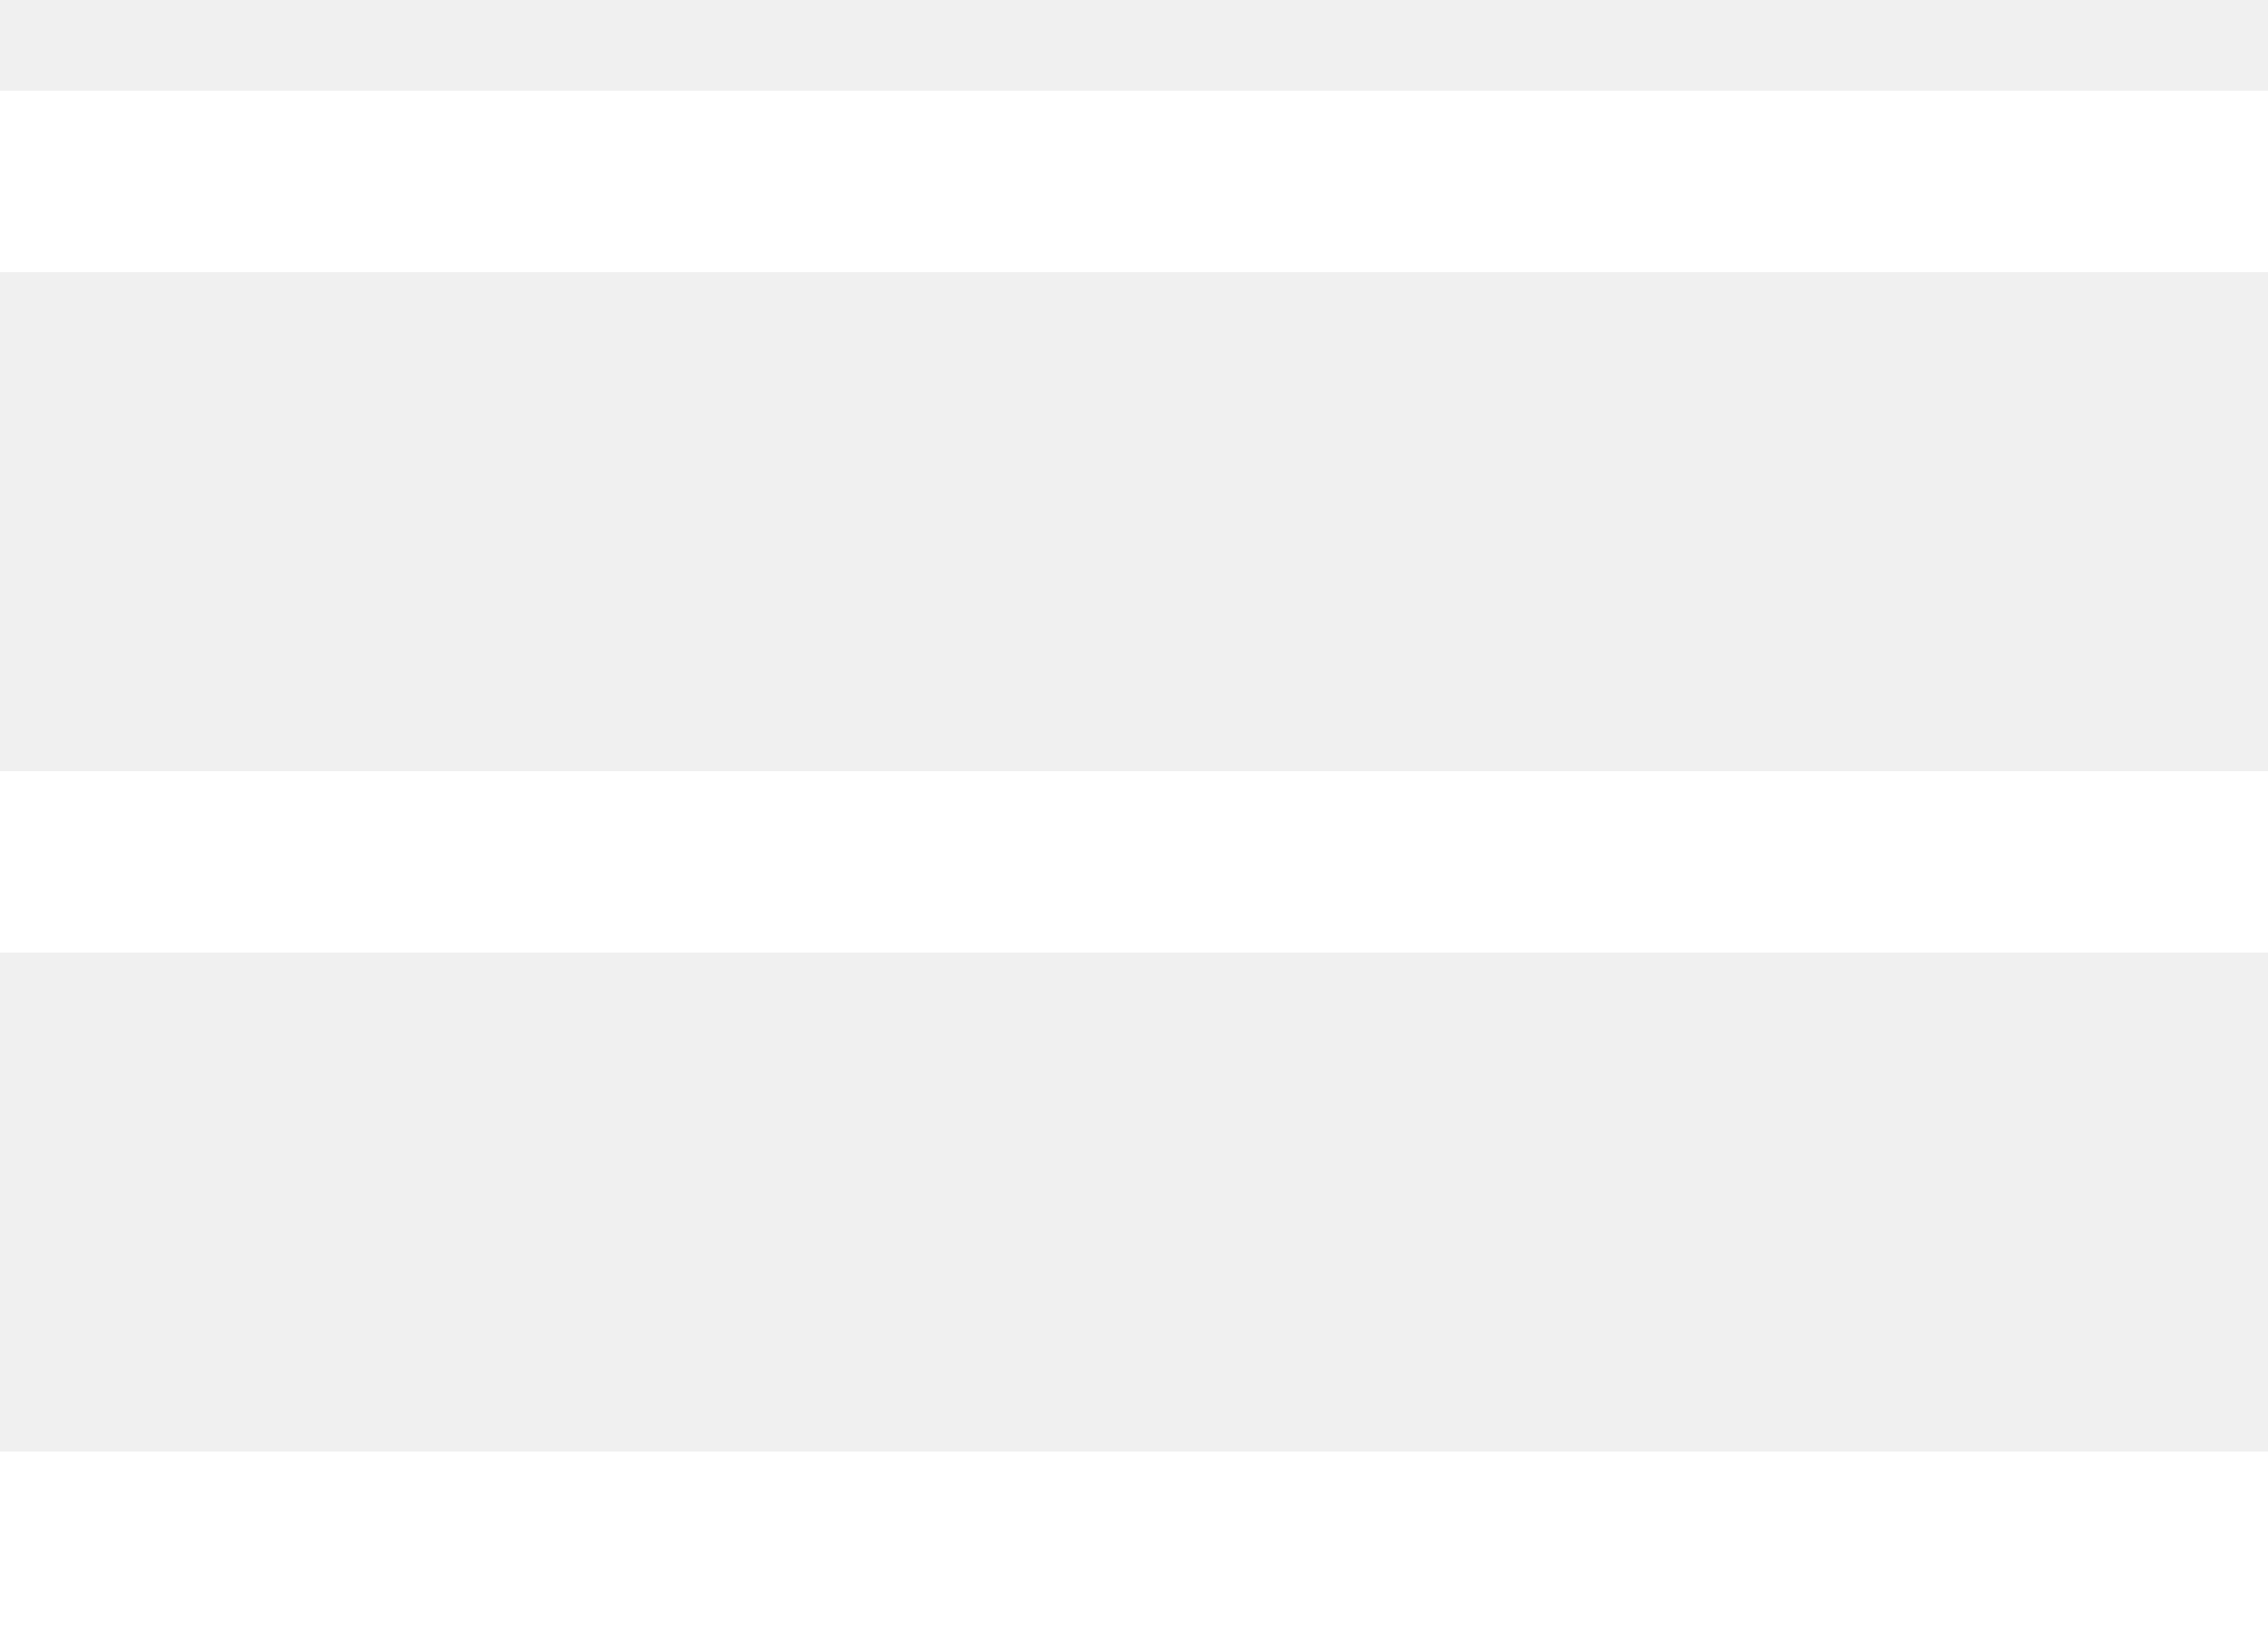
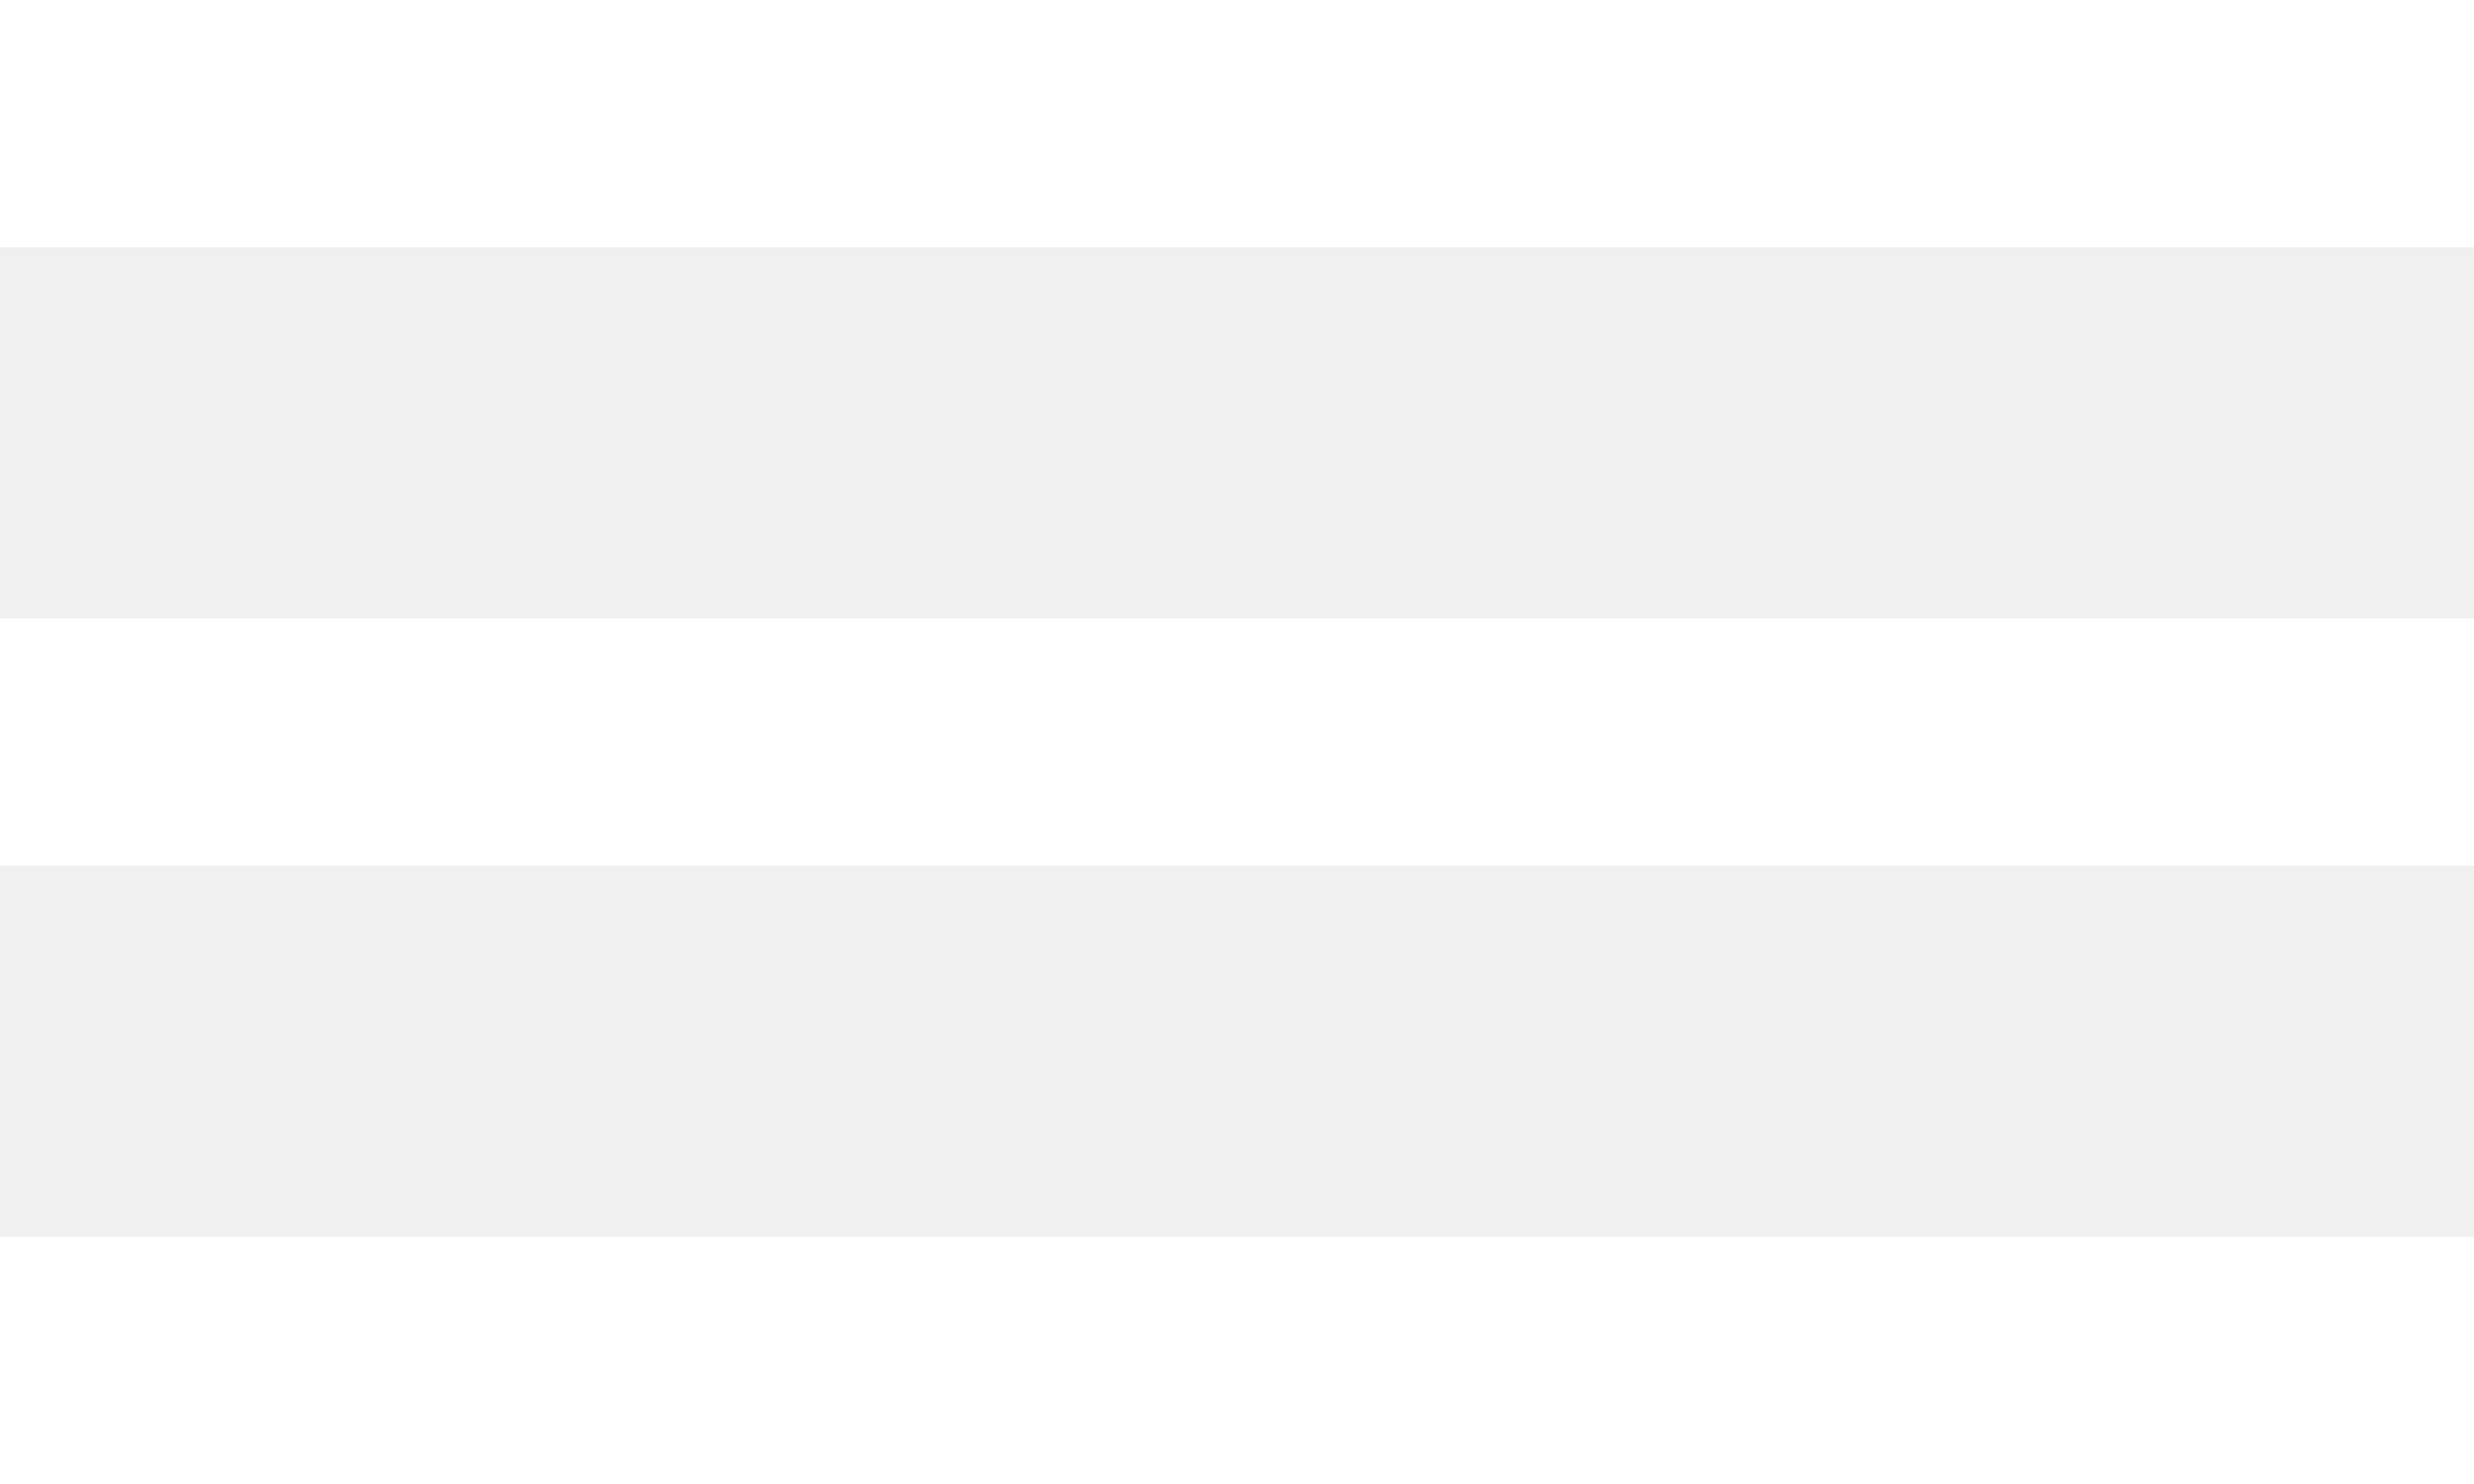
- <svg xmlns="http://www.w3.org/2000/svg" width="50" height="36" version="1.1">
-   <line x1="0" y1="4" x2="50" y2="4" stroke="#ffffff" stroke-width="4" />
-   <line x1="0" y1="19" x2="50" y2="19" stroke="#ffffff" stroke-width="4" />
-   <line x1="0" y1="34" x2="50" y2="34" stroke="#ffffff" stroke-width="4" />
+ <svg xmlns="http://www.w3.org/2000/svg" width="60" height="36" version="1.1">
+   <line x1="0" y1="3" x2="60" y2="3" stroke="#ffffff" stroke-width="6" />
+   <line x1="0" y1="18" x2="60" y2="18" stroke="#ffffff" stroke-width="6" />
+   <line x1="0" y1="33" x2="60" y2="33" stroke="#ffffff" stroke-width="6" />
</svg>
